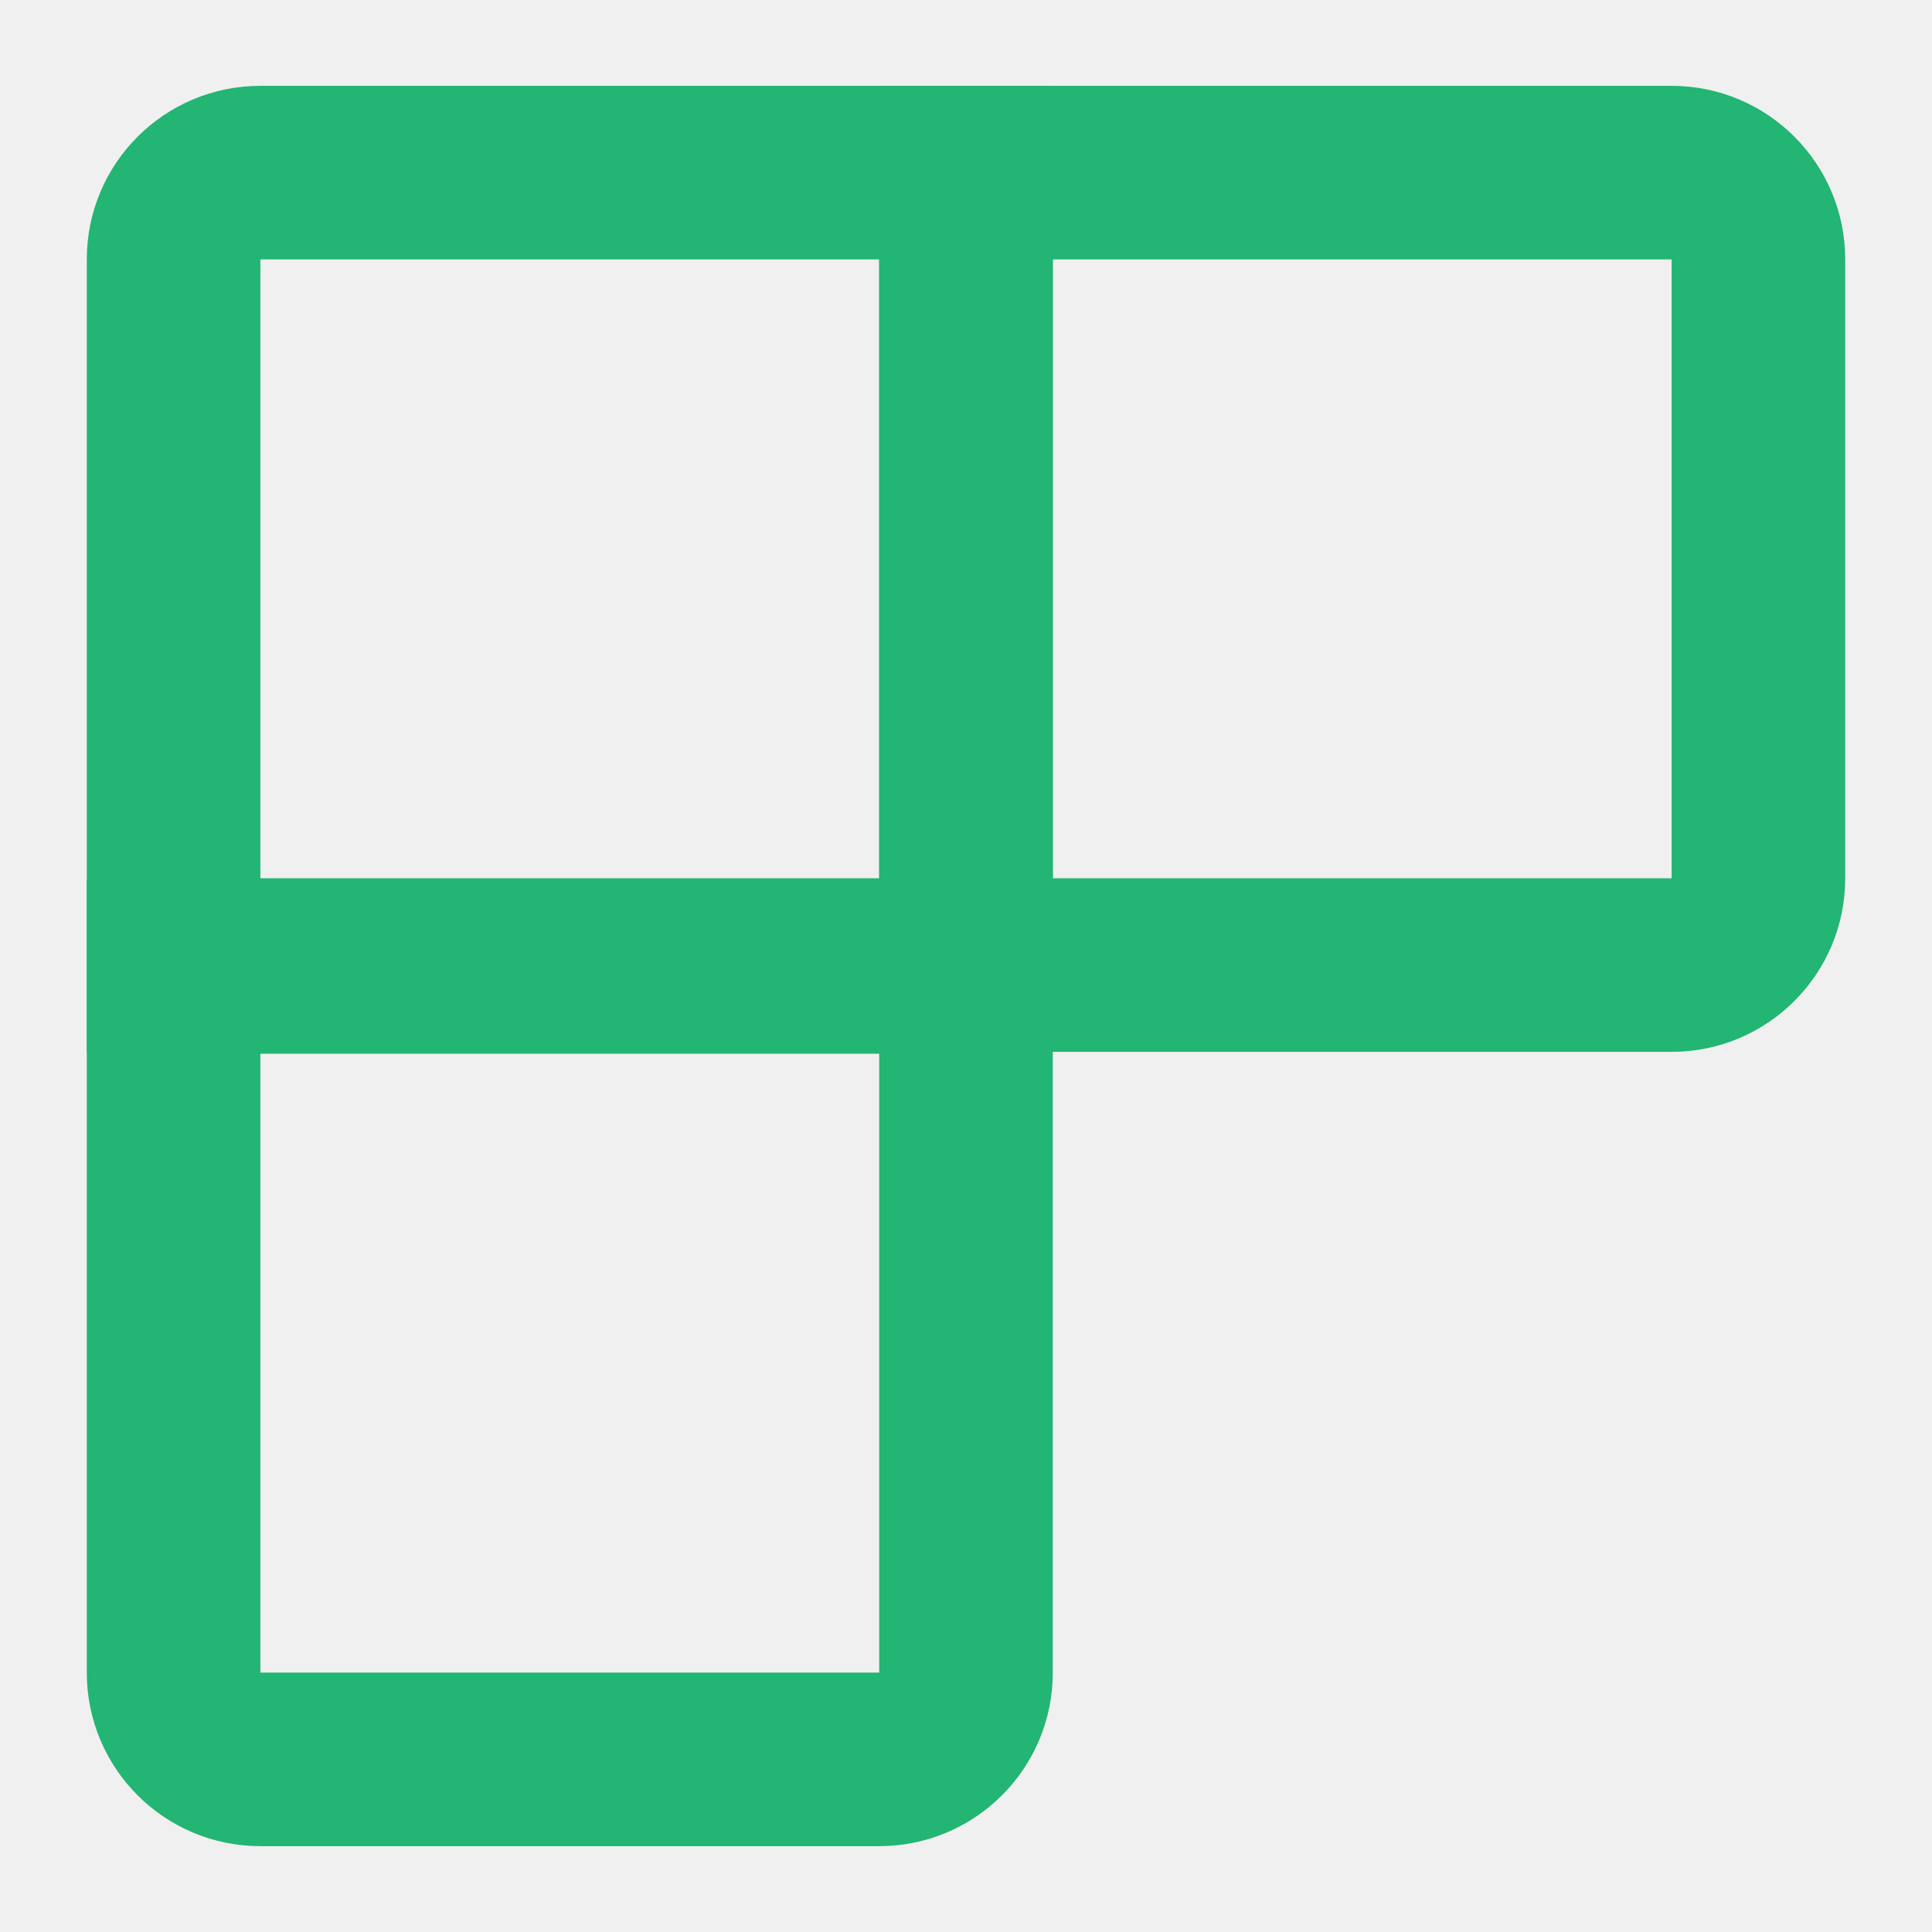
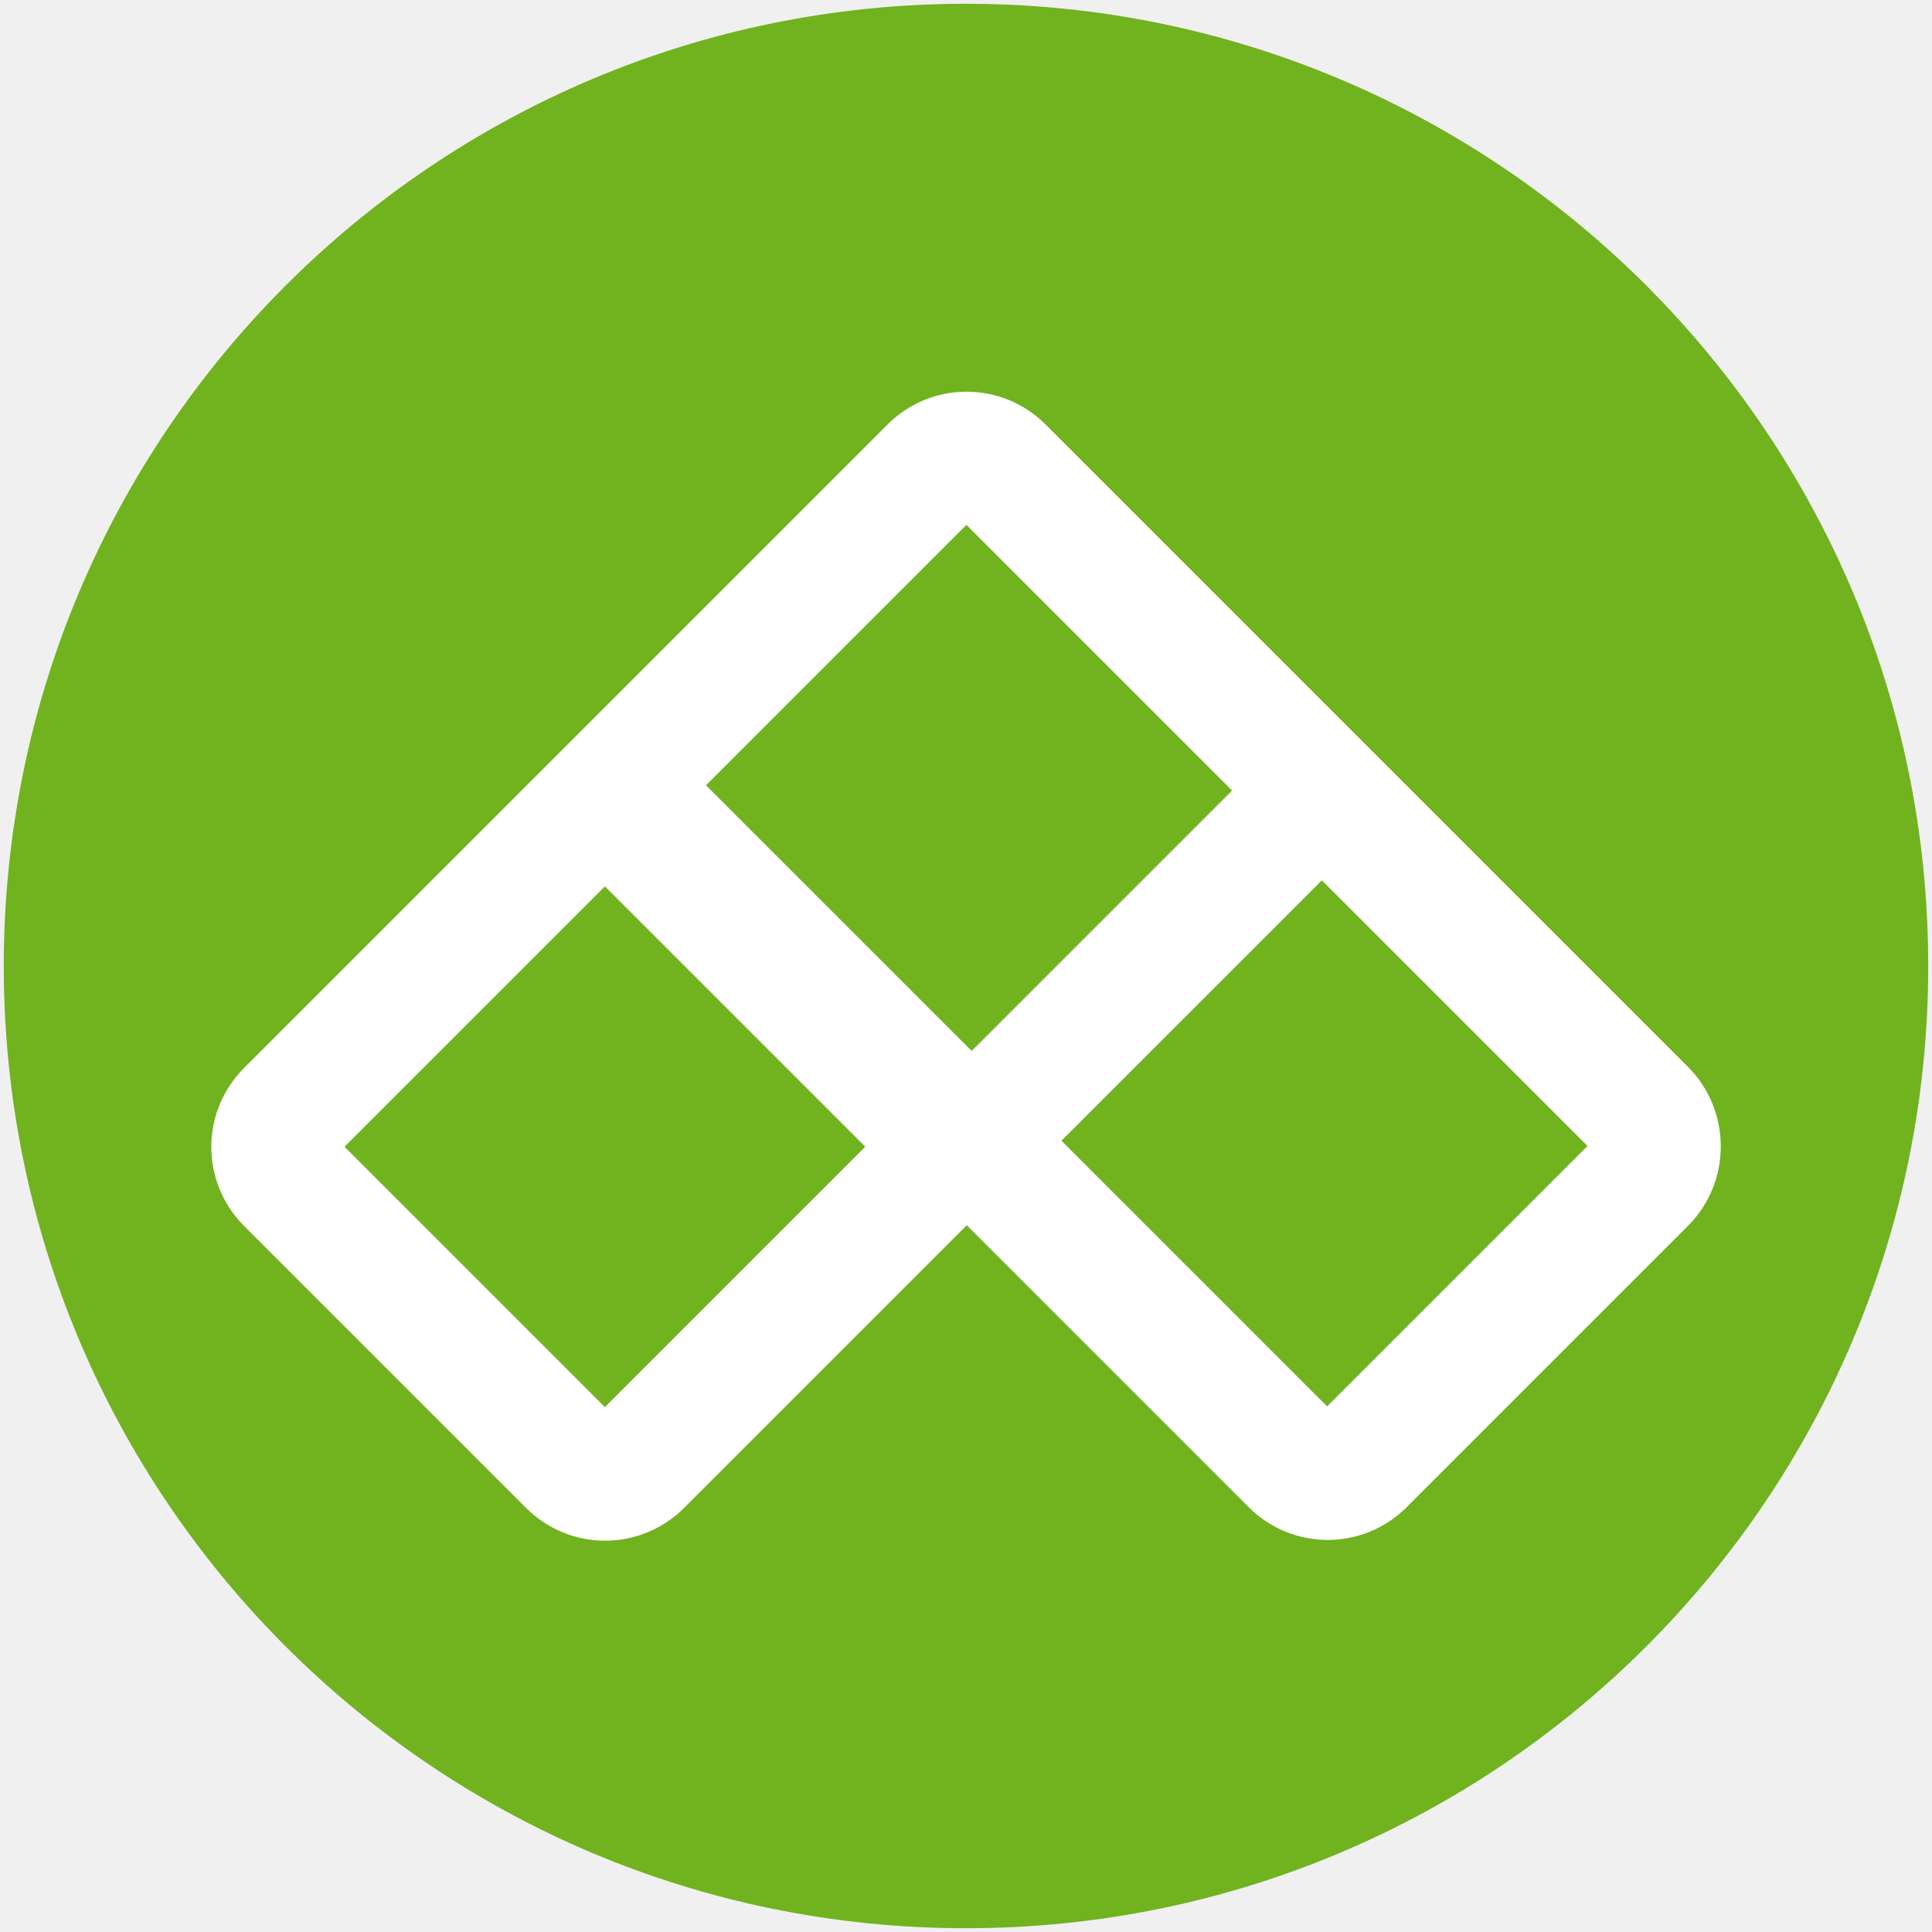
<svg xmlns="http://www.w3.org/2000/svg" version="1.1" id="图层_1" x="0px" y="0px" viewBox="0 0 512 512" style="enable-background:new 0 0 512 512;" xml:space="preserve">
  <style type="text/css">
- 	.st0{fill:#22B573;}
+ 	.st0{fill:#71B21F;}
+ 	.st1{fill:#FFFFFF;}
</style>
-   <g>
-     <g>
-       <path class="st0" d="M233,68.75v164H69v-164c0,0,0,0,0,0H233 M279,22.75H69c-25.41,0-46,20.59-46,46v210h256V22.75L279,22.75z" />
-     </g>
-     <g>
-       <path class="st0" d="M443,68.75L443,68.75C443,68.75,443,68.75,443,68.75v164c0,0,0,0,0,0H279v-164H443 M443,22.75H233v256h210    c25.41,0,46-20.59,46-46v-164C489,43.34,468.41,22.75,443,22.75L443,22.75z" />
-     </g>
-     <g>
-       <path class="st0" d="M233,279.25v164c0,0,0,0,0,0H69c0,0,0,0,0,0v-164H233 M279,233.25H23v210c0,25.41,20.59,46,46,46h164    c25.41,0,46-20.59,46-46V233.25L279,233.25z" />
-     </g>
-   </g>
+   <circle class="st0" cx="256" cy="256" r="255" />
+   <path class="st1" d="M447.3,282.7l-85.1-85.1l-85.1-85.1c-11.6-11.6-30.3-11.6-41.9,0l-85.2,85.2L64.7,283  c-11.6,11.6-11.6,30.3,0,41.9l74.7,74.7c11.6,11.6,30.3,11.6,41.9,0l74.9-74.9l0,0l74.7,74.7c11.6,11.6,30.3,11.6,41.9,0l74.7-74.7  C458.9,313.1,458.9,294.3,447.3,282.7z M256.1,139.1l70.4,70.4l-69,69l-70.4-70.4L256.1,139.1z M160.3,372.9l-69-69l69-69l69,69  L160.3,372.9z M351.7,372.7l-70.4-70.4l69-69l70.4,70.4L351.7,372.7z" />
</svg>
